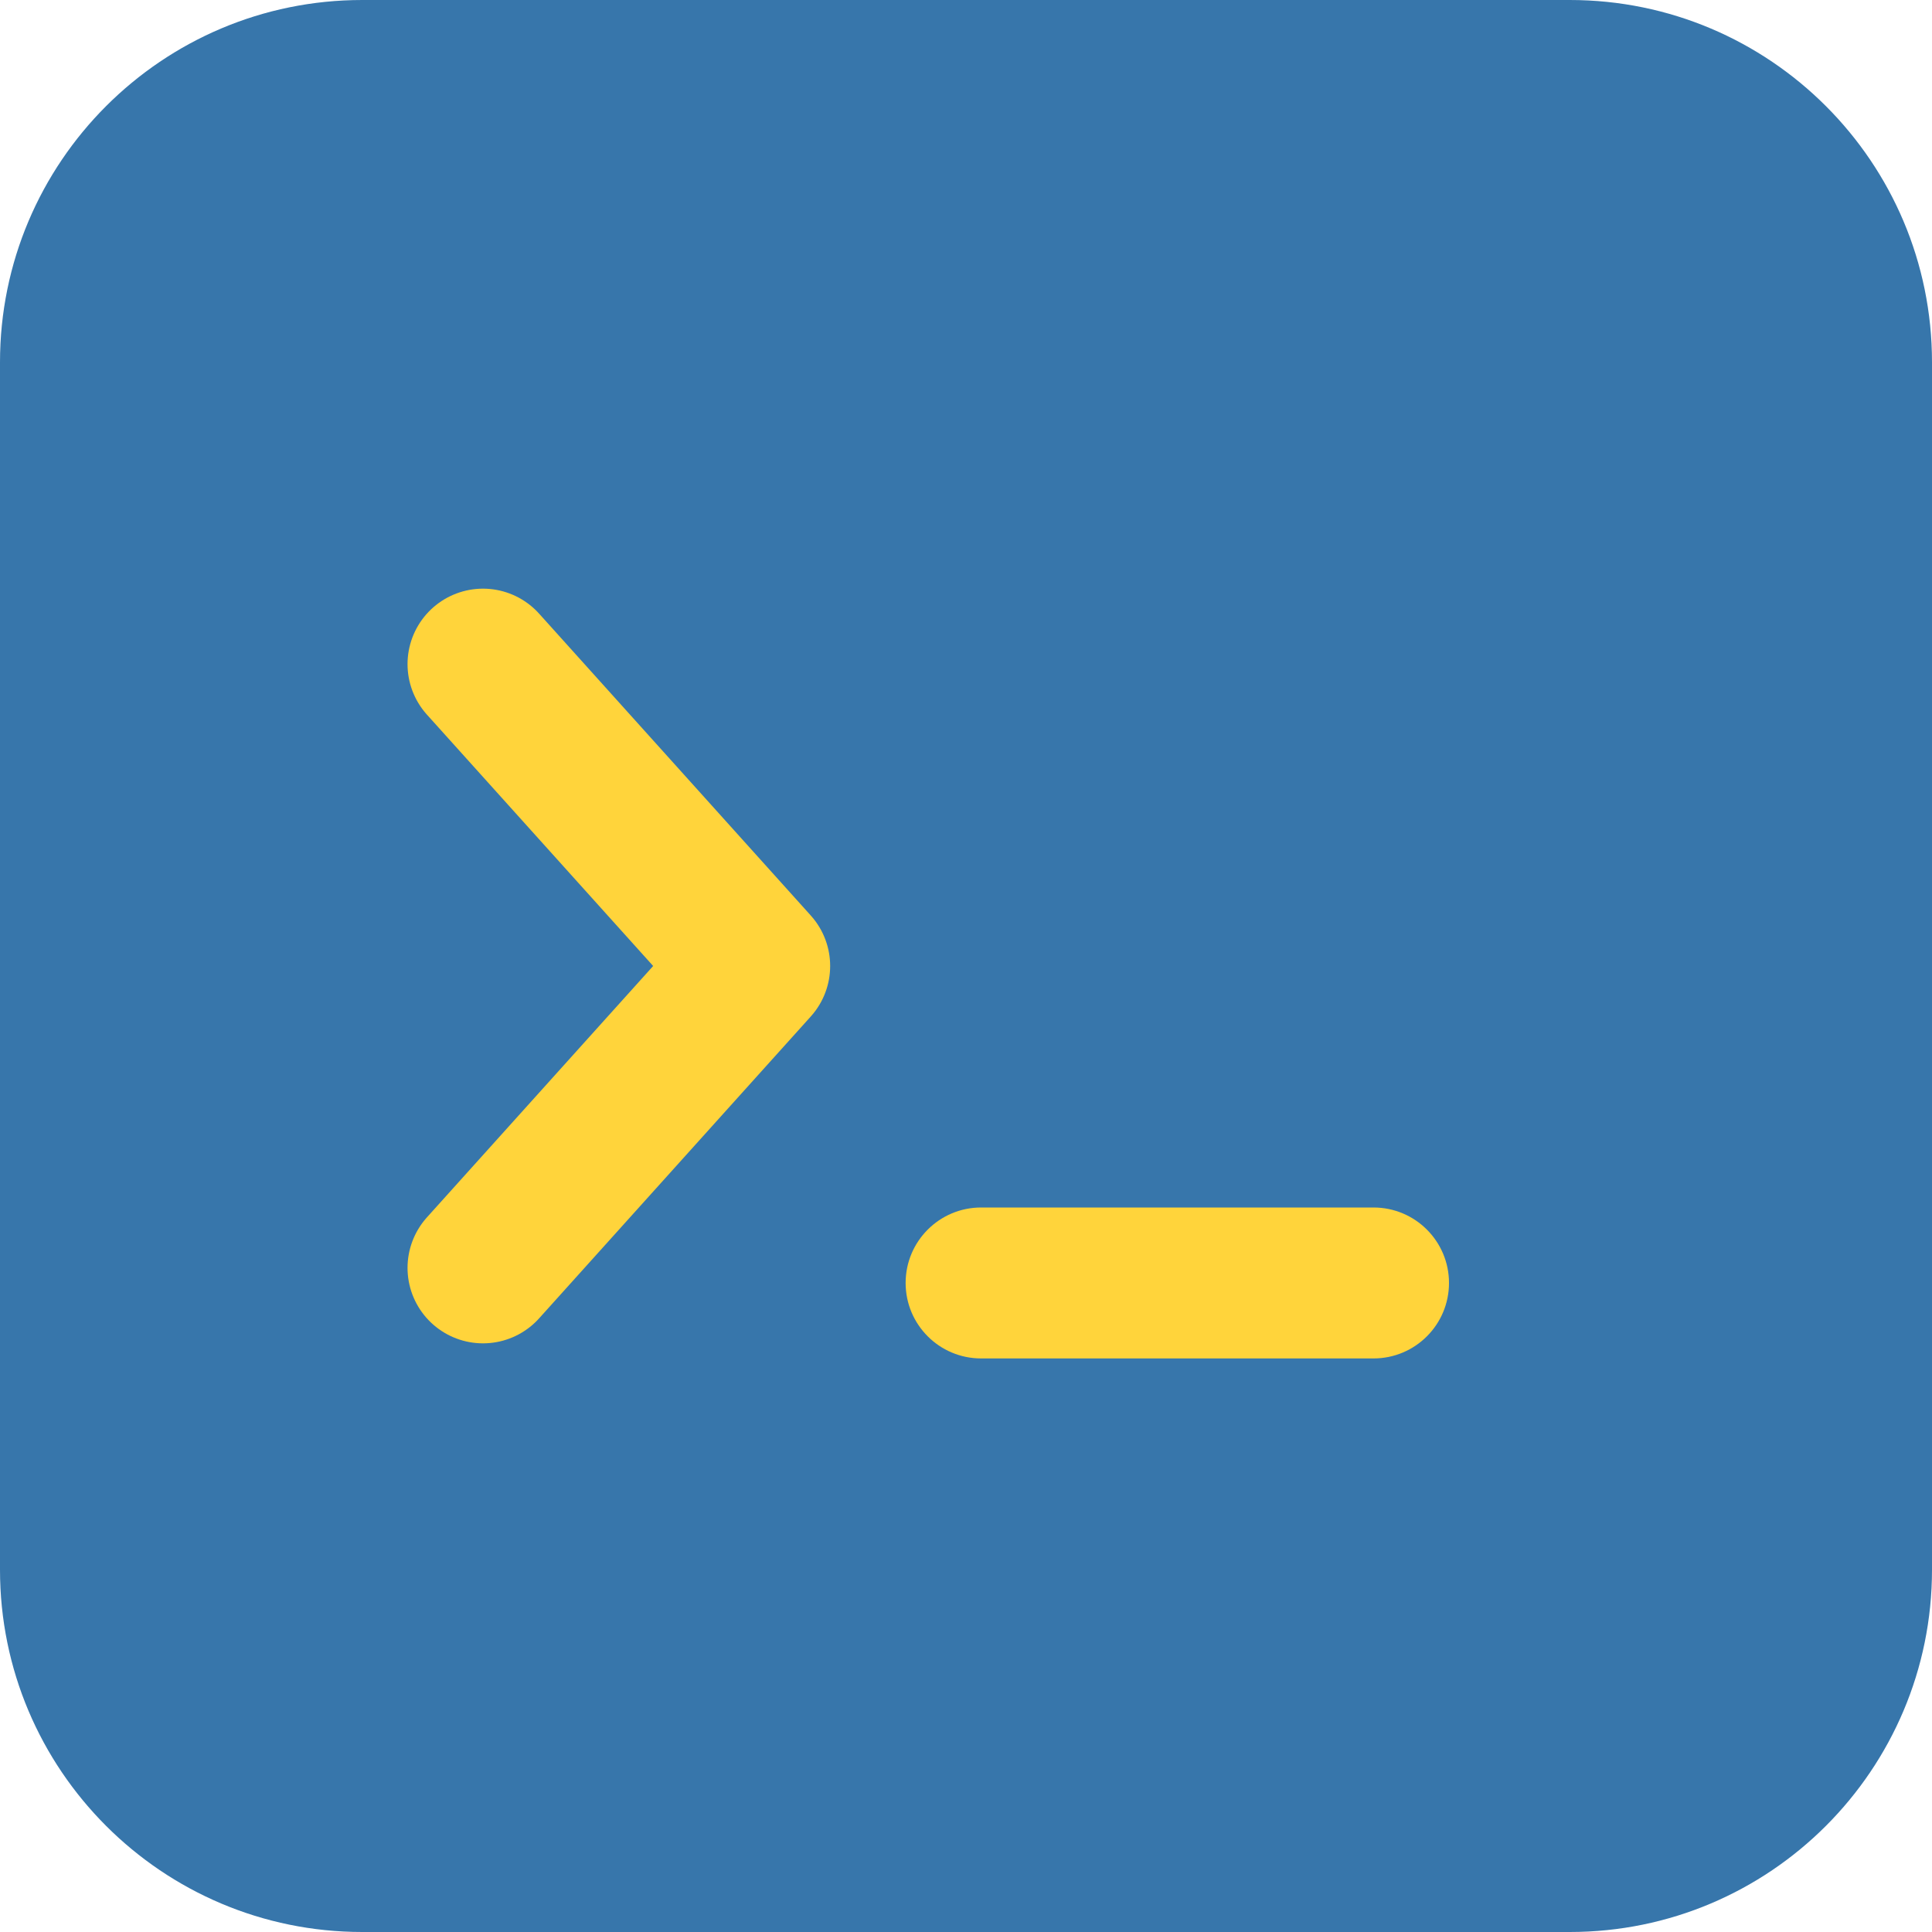
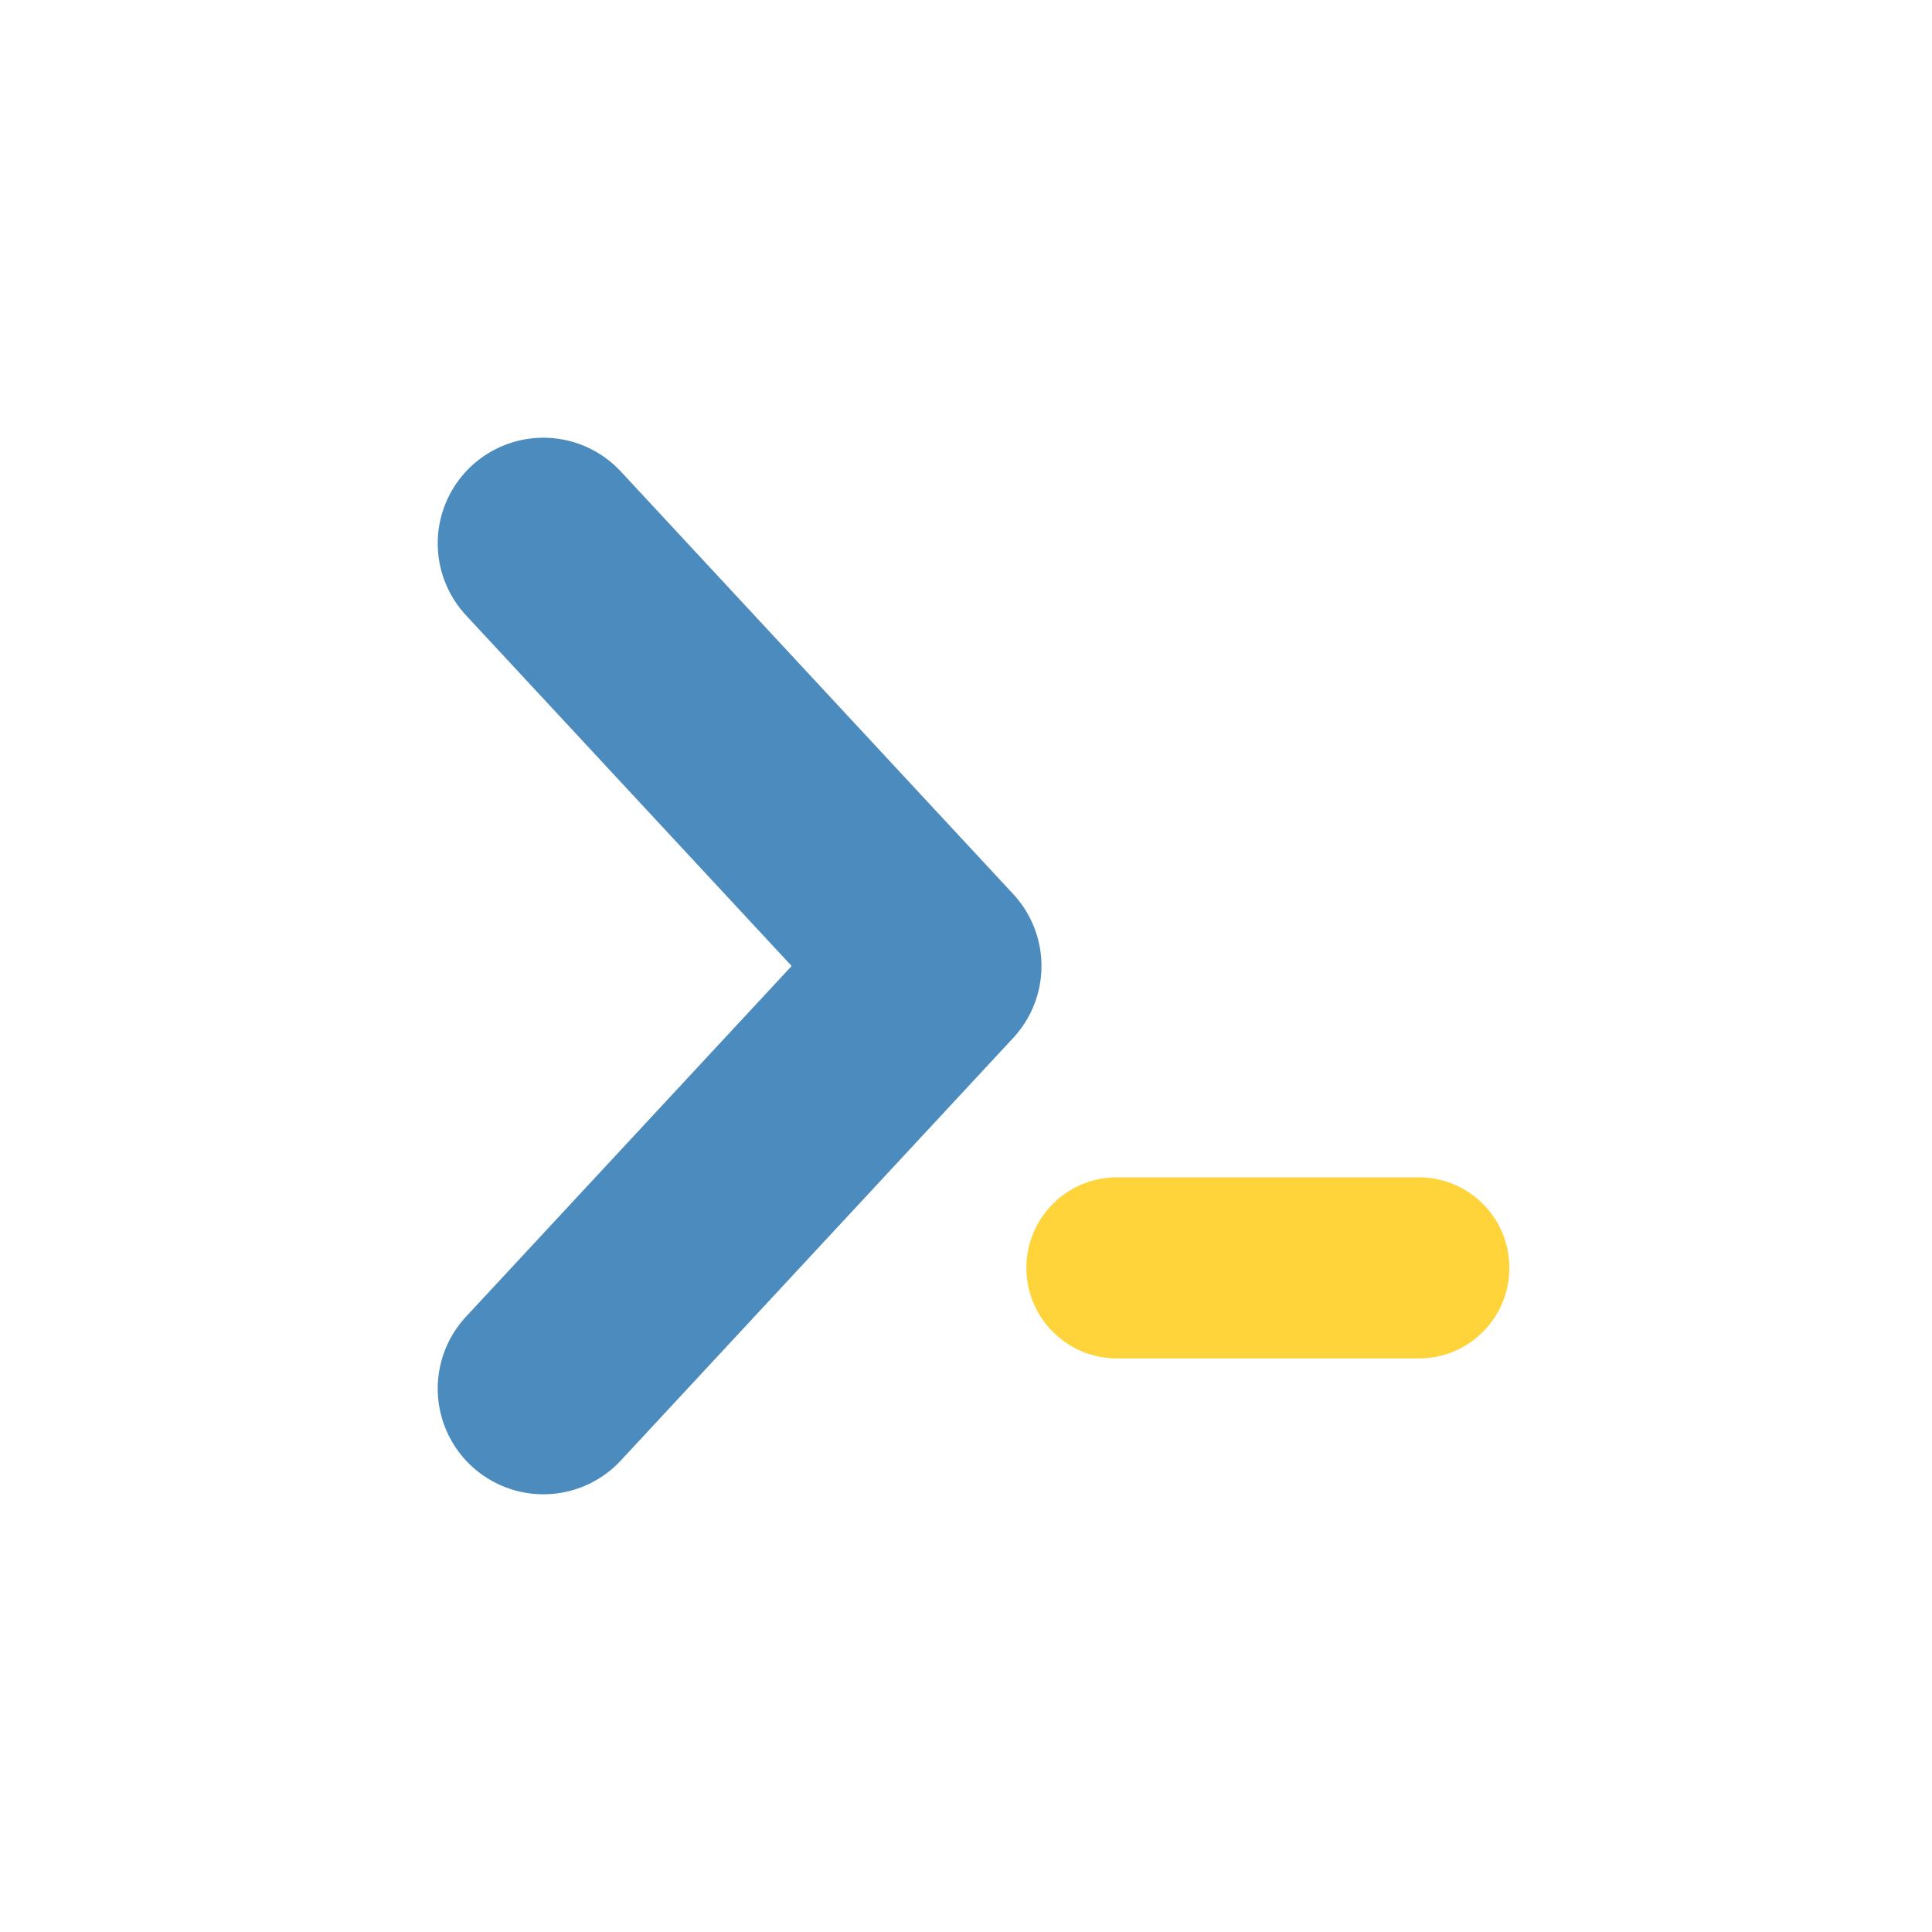
<svg xmlns="http://www.w3.org/2000/svg" viewBox="0 0 64 64" width="64" height="64">
-   <rect width="64" height="64" rx="12" fill="#3776AB" />
-   <path d="M16 22l9 10-9 10" fill="none" stroke="#FFD43B" stroke-width="5" stroke-linecap="round" stroke-linejoin="round" />
-   <rect x="30" y="40" width="18" height="5" rx="2.5" fill="#FFD43B" />
+   <path d="M18 18l13 14-13 14" fill="none" stroke="#4B8BBE" stroke-width="7" stroke-linecap="round" stroke-linejoin="round" />
+   <rect x="34" y="39" width="16" height="6" rx="3" fill="#FFD43B" />
</svg>
